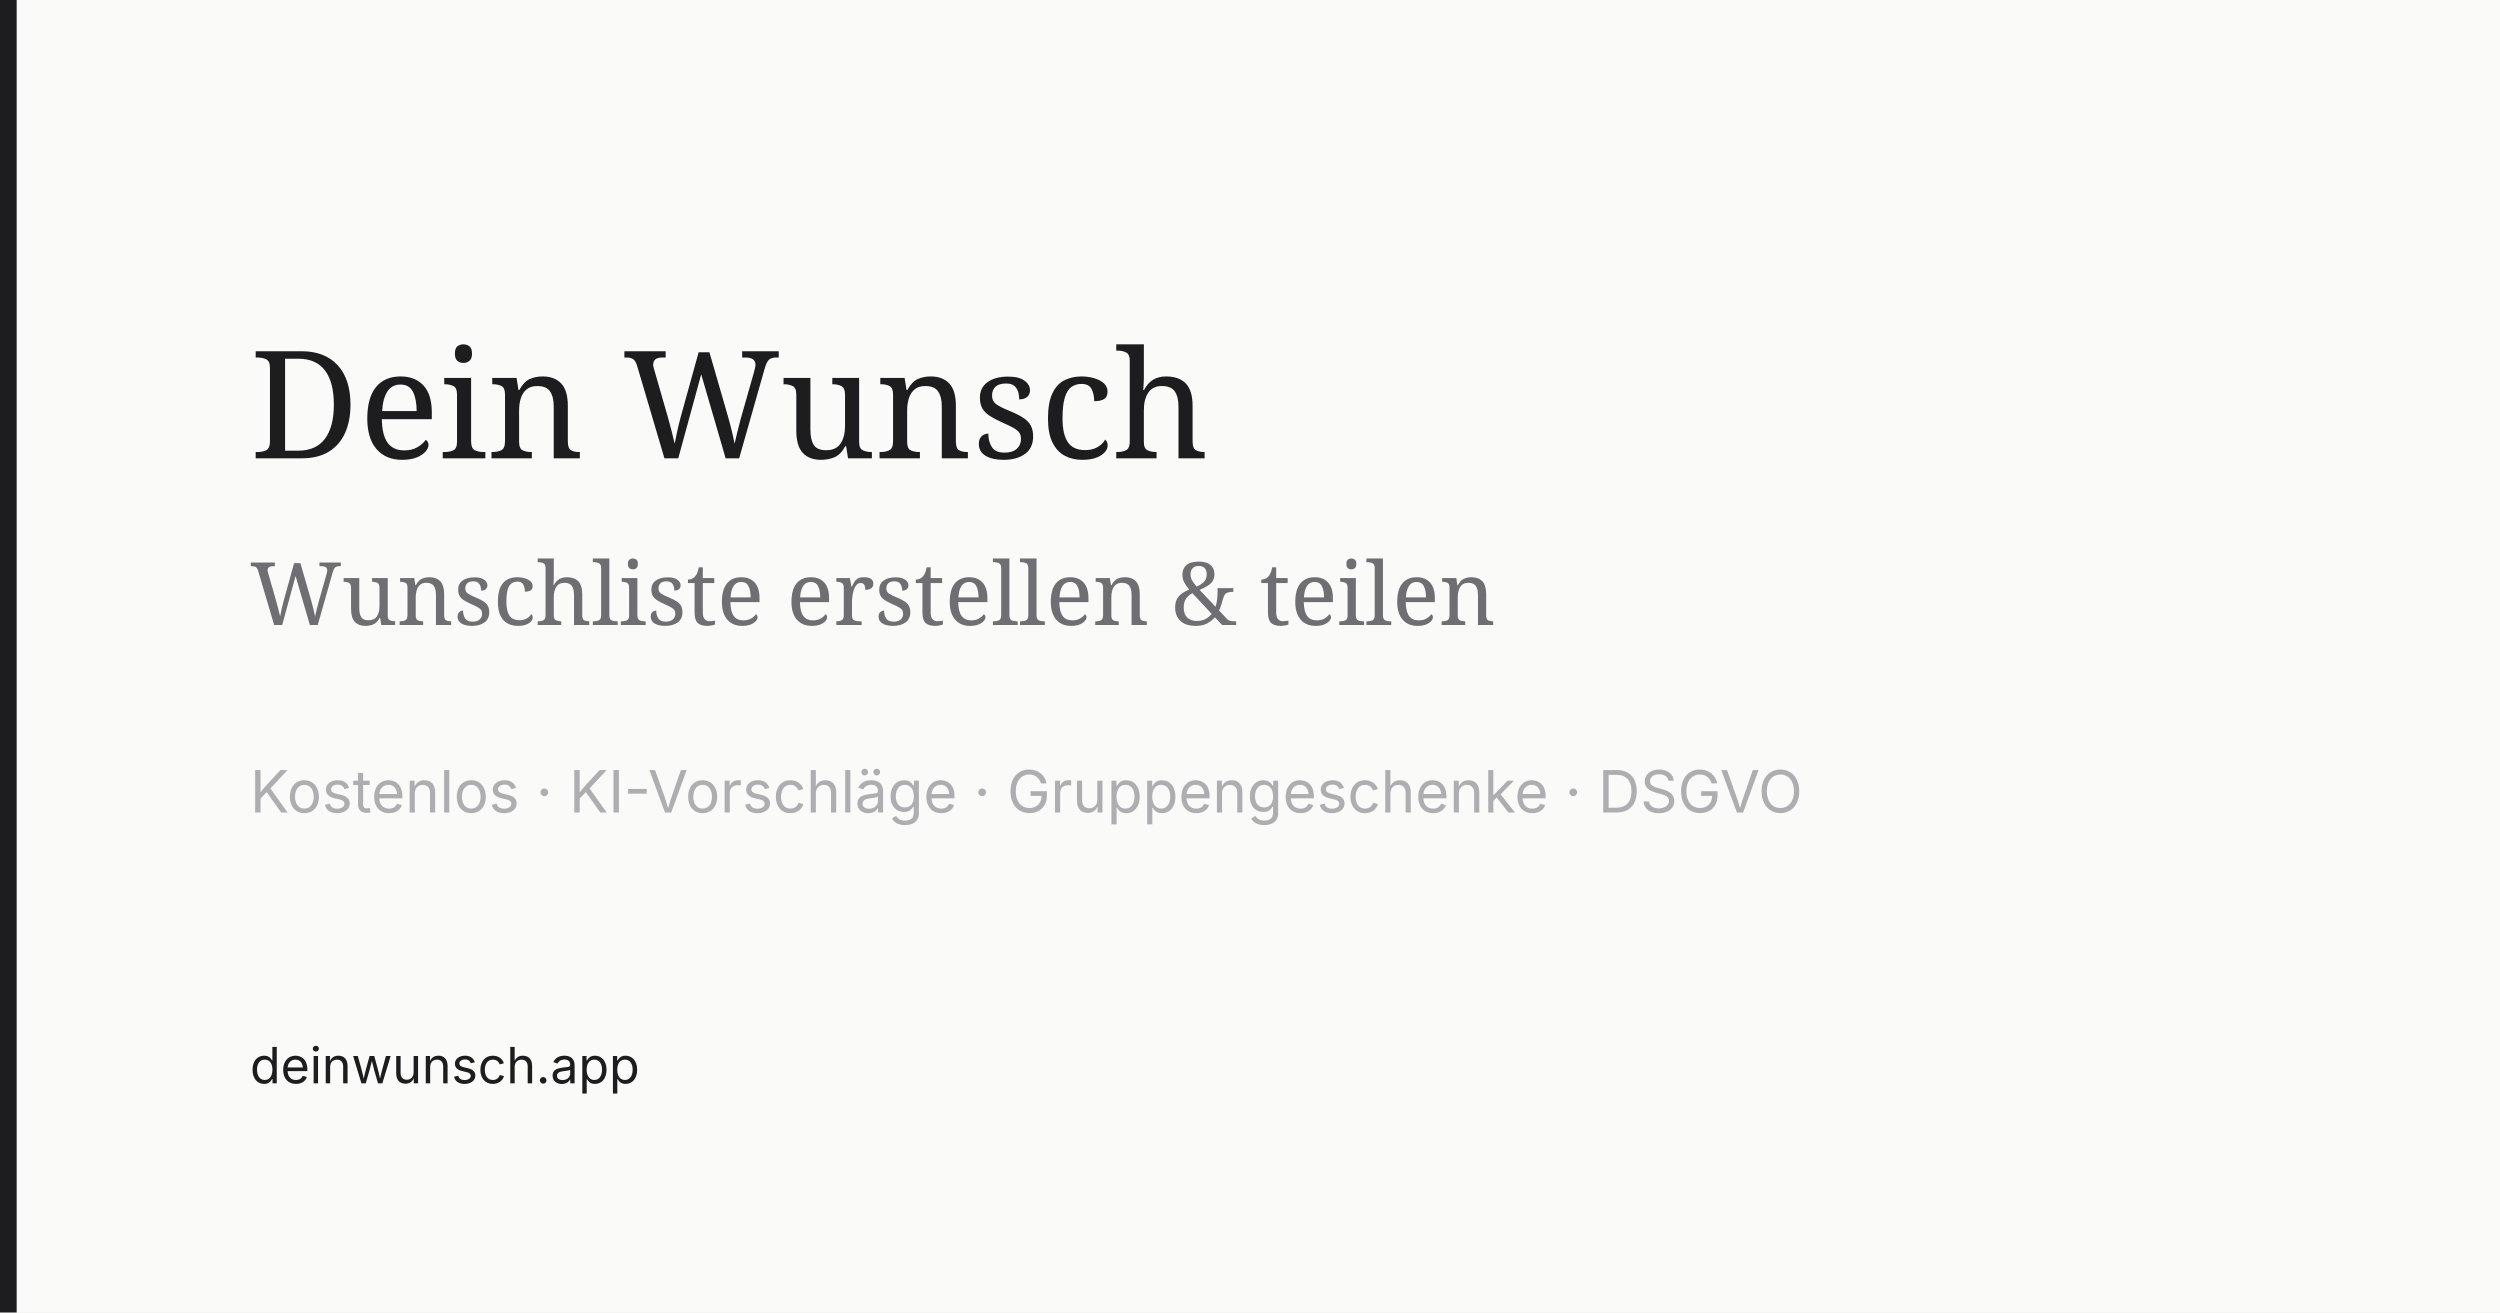
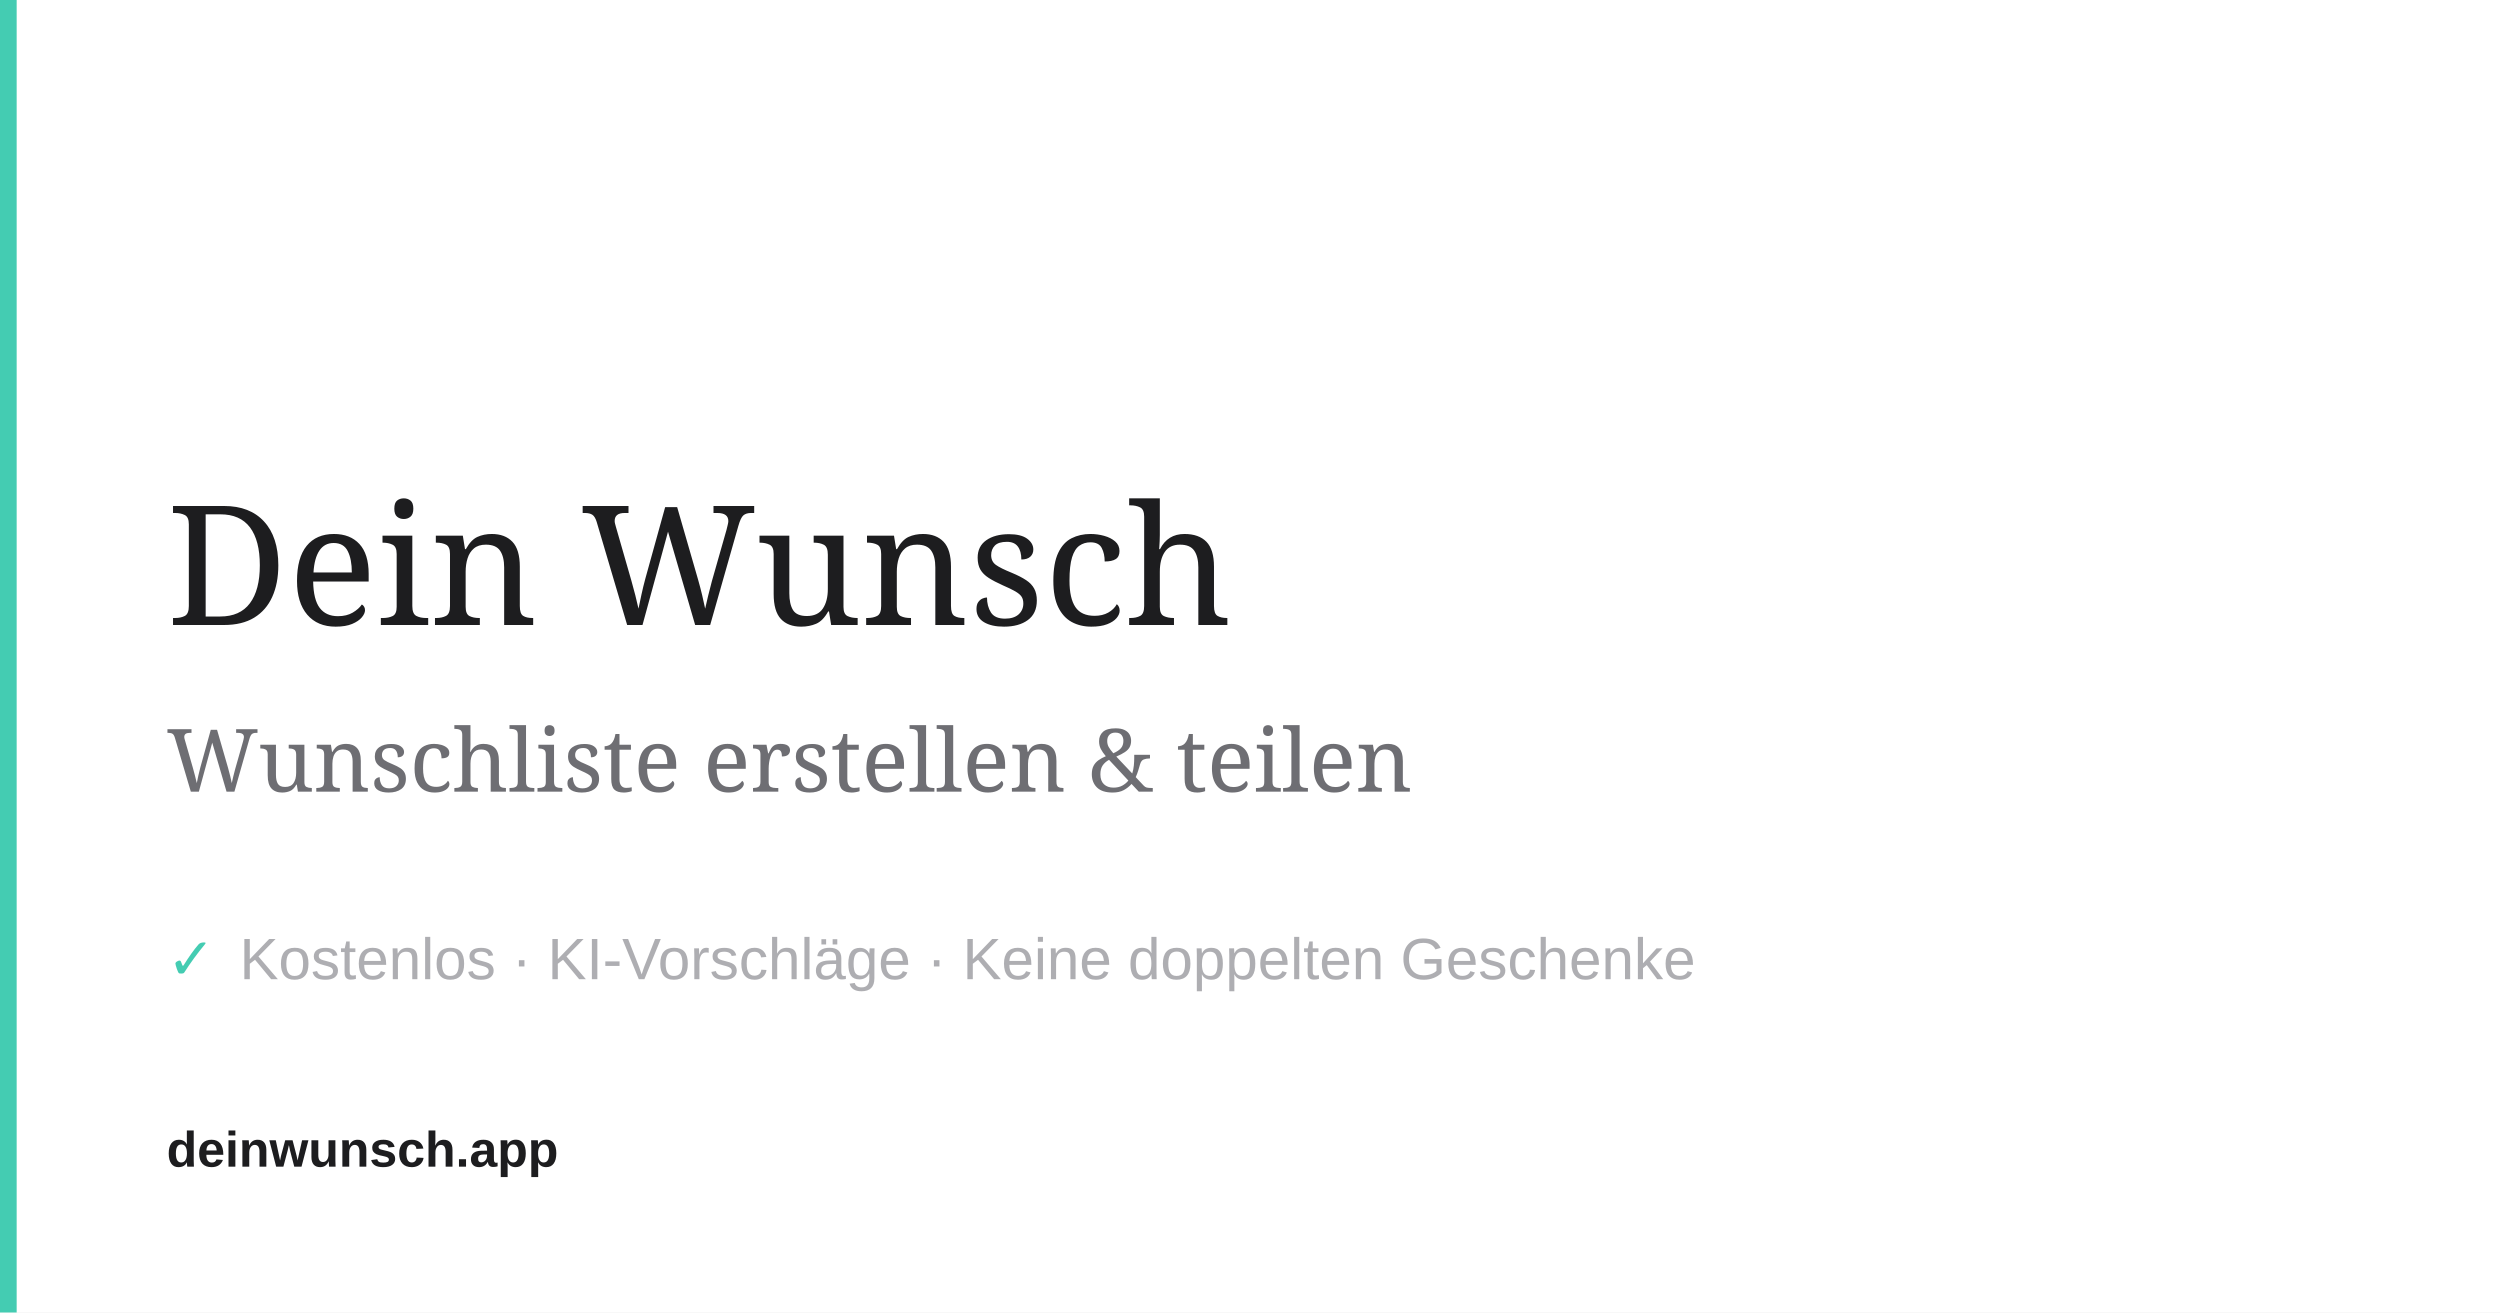
<svg xmlns="http://www.w3.org/2000/svg" width="1200" height="630" viewBox="0 0 1200 630">
-   <rect width="1200" height="630" fill="#fafaf8" />
-   <rect x="0" y="0" width="8" height="630" fill="#1d1d1f" />
-   <text x="120" y="220" font-family="Georgia, serif" font-size="72" font-weight="400" fill="#1d1d1f">Dein Wunsch</text>
-   <text x="120" y="300" font-family="Georgia, serif" font-size="42" font-weight="400" fill="#6e6e73">Wunschliste erstellen &amp; teilen</text>
-   <text x="120" y="390" font-family="-apple-system, system-ui, sans-serif" font-size="28" fill="#aeaeb2">Kostenlos · KI-Vorschläge · Gruppengeschenke · DSGVO</text>
-   <text x="120" y="520" font-family="-apple-system, system-ui, sans-serif" font-size="24" fill="#1d1d1f">deinwunsch.app</text>
+   <rect width="1200" height="630" fill="#ffffff" />
+   <rect x="0" y="0" width="8" height="630" fill="#44CCB2" />
+   <text x="80" y="300" font-family="Georgia, serif" font-size="80" font-weight="400" fill="#1d1d1f">Dein Wunsch</text>
+   <text x="80" y="380" font-family="Georgia, serif" font-size="42" font-weight="400" fill="#6e6e73">Wunschliste erstellen &amp; teilen</text>
+   <text x="80" y="470" font-family="Arial, sans-serif" font-size="28" fill="#44CCB2">✓ </text>
+   <text x="115" y="470" font-family="Arial, sans-serif" font-size="28" fill="#aeaeb2">Kostenlos · KI-Vorschläge · Keine doppelten Geschenke</text>
+   <text x="80" y="560" font-family="Arial, sans-serif" font-size="24" fill="#1d1d1f" font-weight="600">deinwunsch.app</text>
</svg>
